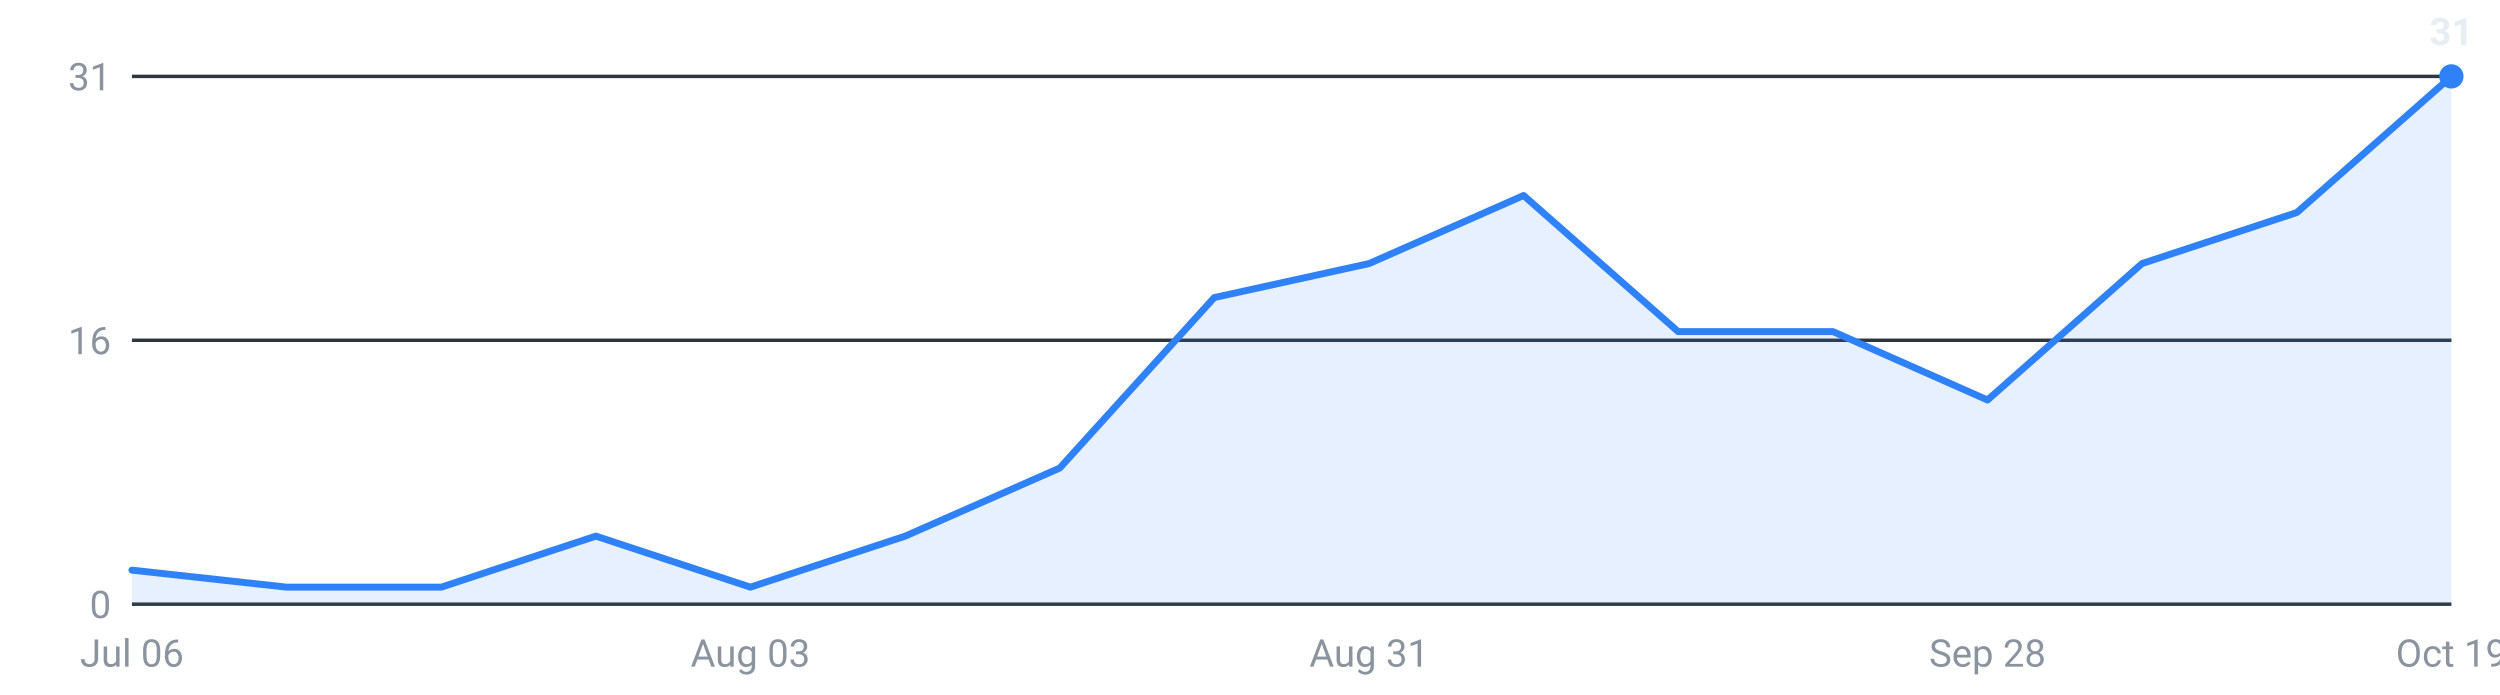
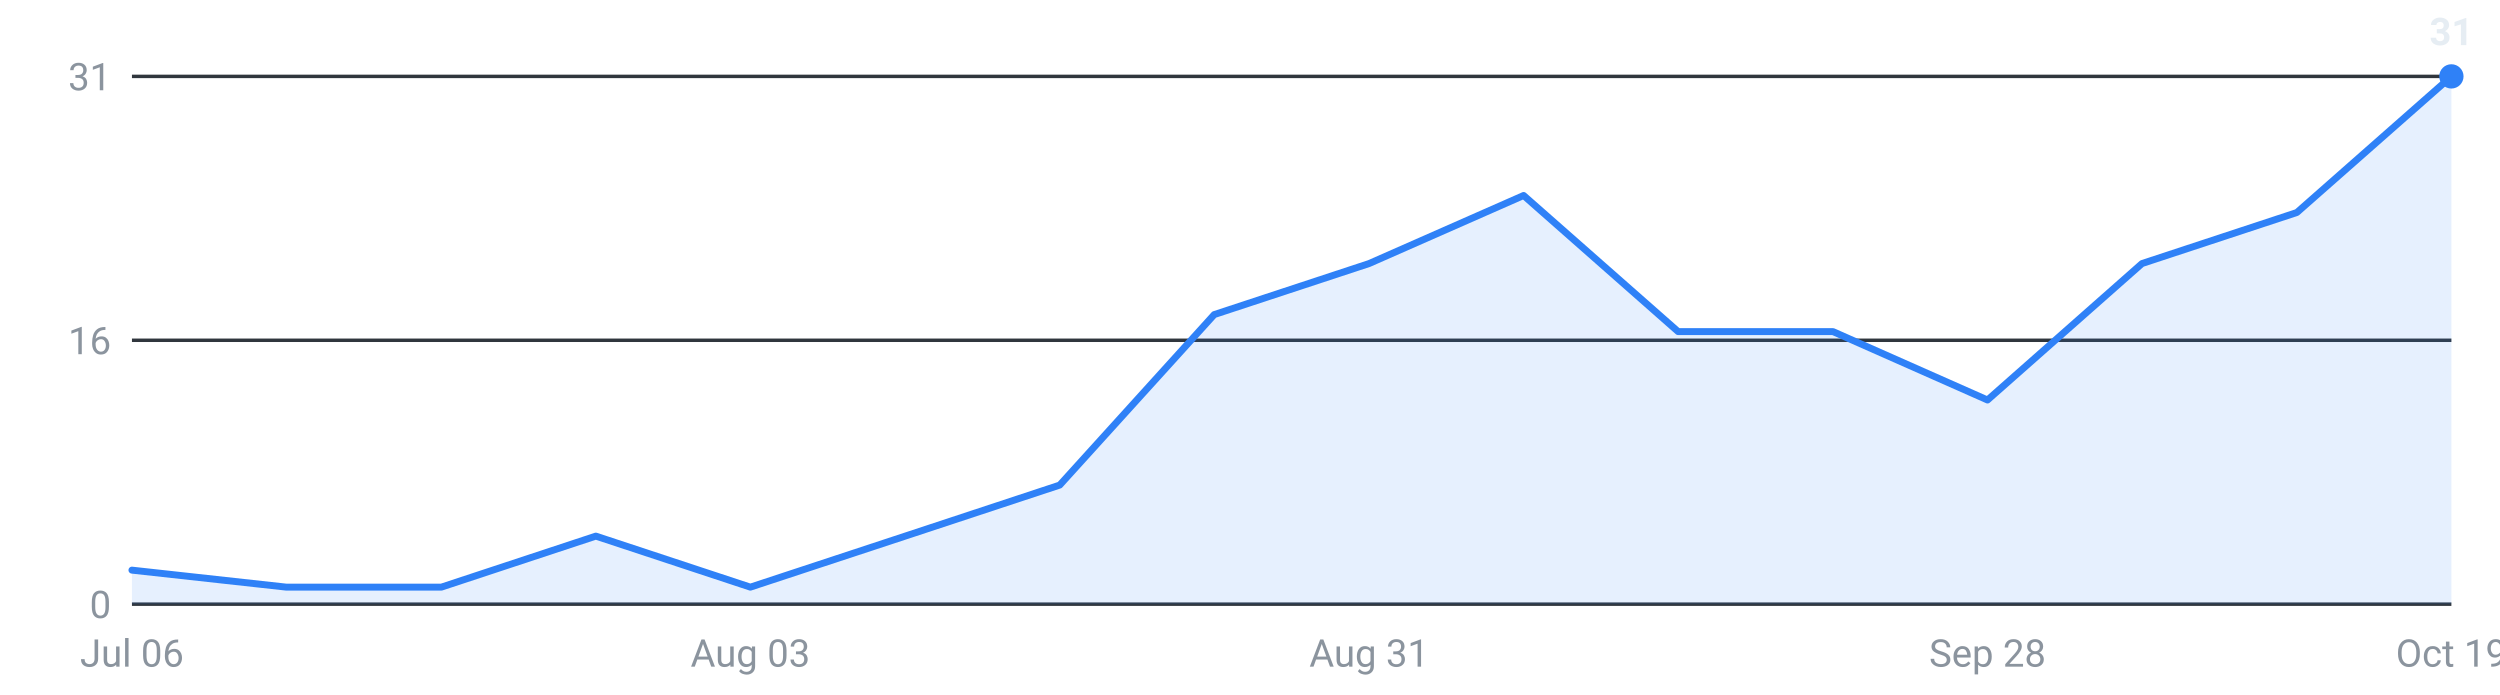
<svg xmlns="http://www.w3.org/2000/svg" viewBox="0 0 720 200" width="720" height="200" role="img" aria-label="Internships posted per week, last 16 weeks">
  <g font-family="-apple-system,Segoe UI,Roboto,sans-serif" font-size="11">
    <line x1="38" y1="174.0" x2="706" y2="174.0" stroke="#30363d" stroke-width="1" />
    <text x="32" y="178.0" text-anchor="end" fill="#8b949e">0</text>
    <line x1="38" y1="98.0" x2="706" y2="98.0" stroke="#30363d" stroke-width="1" />
    <text x="32" y="102.0" text-anchor="end" fill="#8b949e">16</text>
    <line x1="38" y1="22.0" x2="706" y2="22.0" stroke="#30363d" stroke-width="1" />
    <text x="32" y="26.0" text-anchor="end" fill="#8b949e">31</text>
-     <path d="M38.0,174 L38.0,164.2 L82.5,169.1 L127.1,169.1 L171.6,154.4 L216.1,169.1 L260.7,154.4 L305.2,134.8 L349.7,85.7 L394.3,75.9 L438.8,56.3 L483.3,95.5 L527.9,95.5 L572.4,115.2 L616.9,75.9 L661.5,61.2 L706.0,22.0 L706.0,174 Z" fill="#2f81f7" fill-opacity="0.12" />
-     <polyline points="38.0,164.2 82.5,169.1 127.1,169.1 171.6,154.4 216.1,169.1 260.7,154.4 305.2,134.8 349.7,85.7 394.3,75.9 438.8,56.3 483.3,95.5 527.9,95.5 572.4,115.2 616.9,75.9 661.5,61.2 706.0,22.0" fill="none" stroke="#2f81f7" stroke-width="2" stroke-linejoin="round" stroke-linecap="round" />
+     <path d="M38.0,174 L38.0,164.2 L82.5,169.1 L127.1,169.1 L171.6,154.4 L216.1,169.1 L260.7,154.4 L305.2,139.7 L349.7,90.6 L394.3,75.9 L438.8,56.3 L483.3,95.5 L527.9,95.5 L572.4,115.2 L616.9,75.9 L661.5,61.2 L706.0,22.0 L706.0,174 Z" fill="#2f81f7" fill-opacity="0.12" />
+     <polyline points="38.0,164.2 82.5,169.1 127.1,169.1 171.6,154.4 216.1,169.1 260.7,154.4 305.2,139.7 349.7,90.6 394.3,75.9 438.8,56.3 483.3,95.5 527.9,95.5 572.4,115.2 616.9,75.9 661.5,61.2 706.0,22.0" fill="none" stroke="#2f81f7" stroke-width="2" stroke-linejoin="round" stroke-linecap="round" />
    <circle cx="706.0" cy="22.0" r="3.5" fill="#2f81f7" />
    <text x="706.0" y="13.0" text-anchor="middle" fill="#e6edf3" font-weight="600">31</text>
    <text x="38.0" y="192" text-anchor="middle" fill="#8b949e">Jul 06</text>
    <text x="216.1" y="192" text-anchor="middle" fill="#8b949e">Aug 03</text>
    <text x="394.3" y="192" text-anchor="middle" fill="#8b949e">Aug 31</text>
    <text x="572.4" y="192" text-anchor="middle" fill="#8b949e">Sep 28</text>
    <text x="706.0" y="192" text-anchor="middle" fill="#8b949e">Oct 19</text>
  </g>
</svg>
